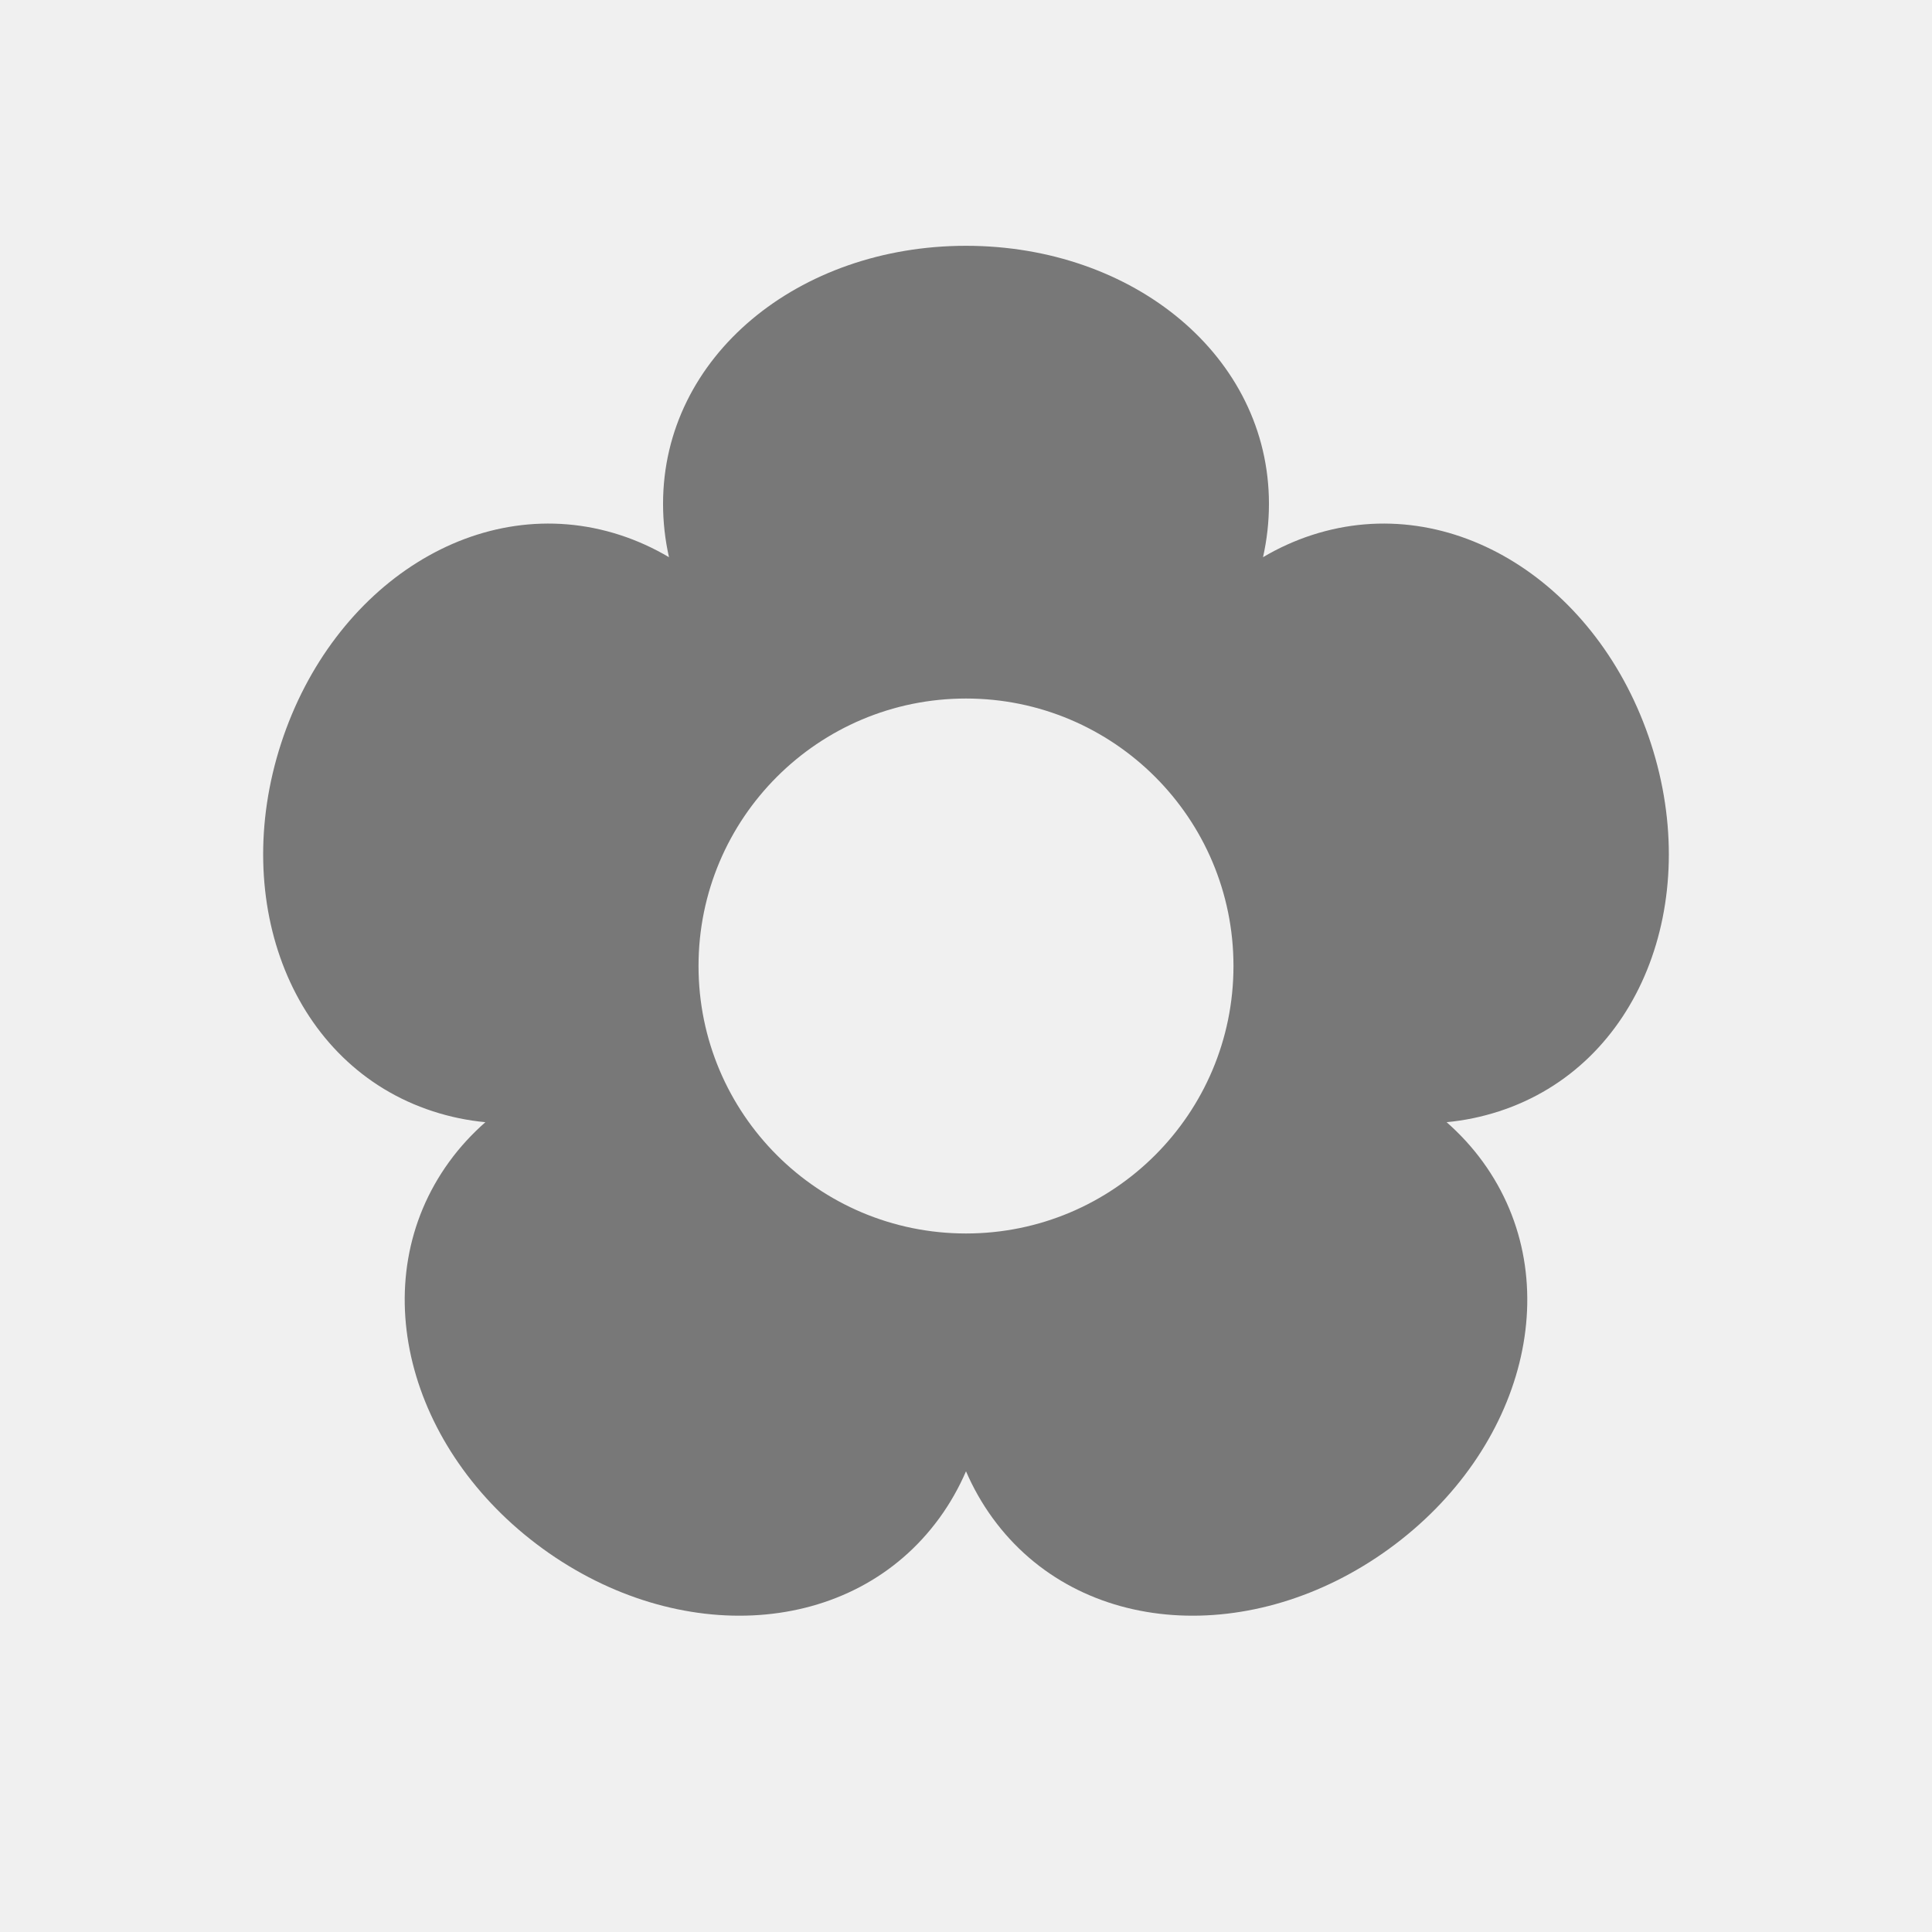
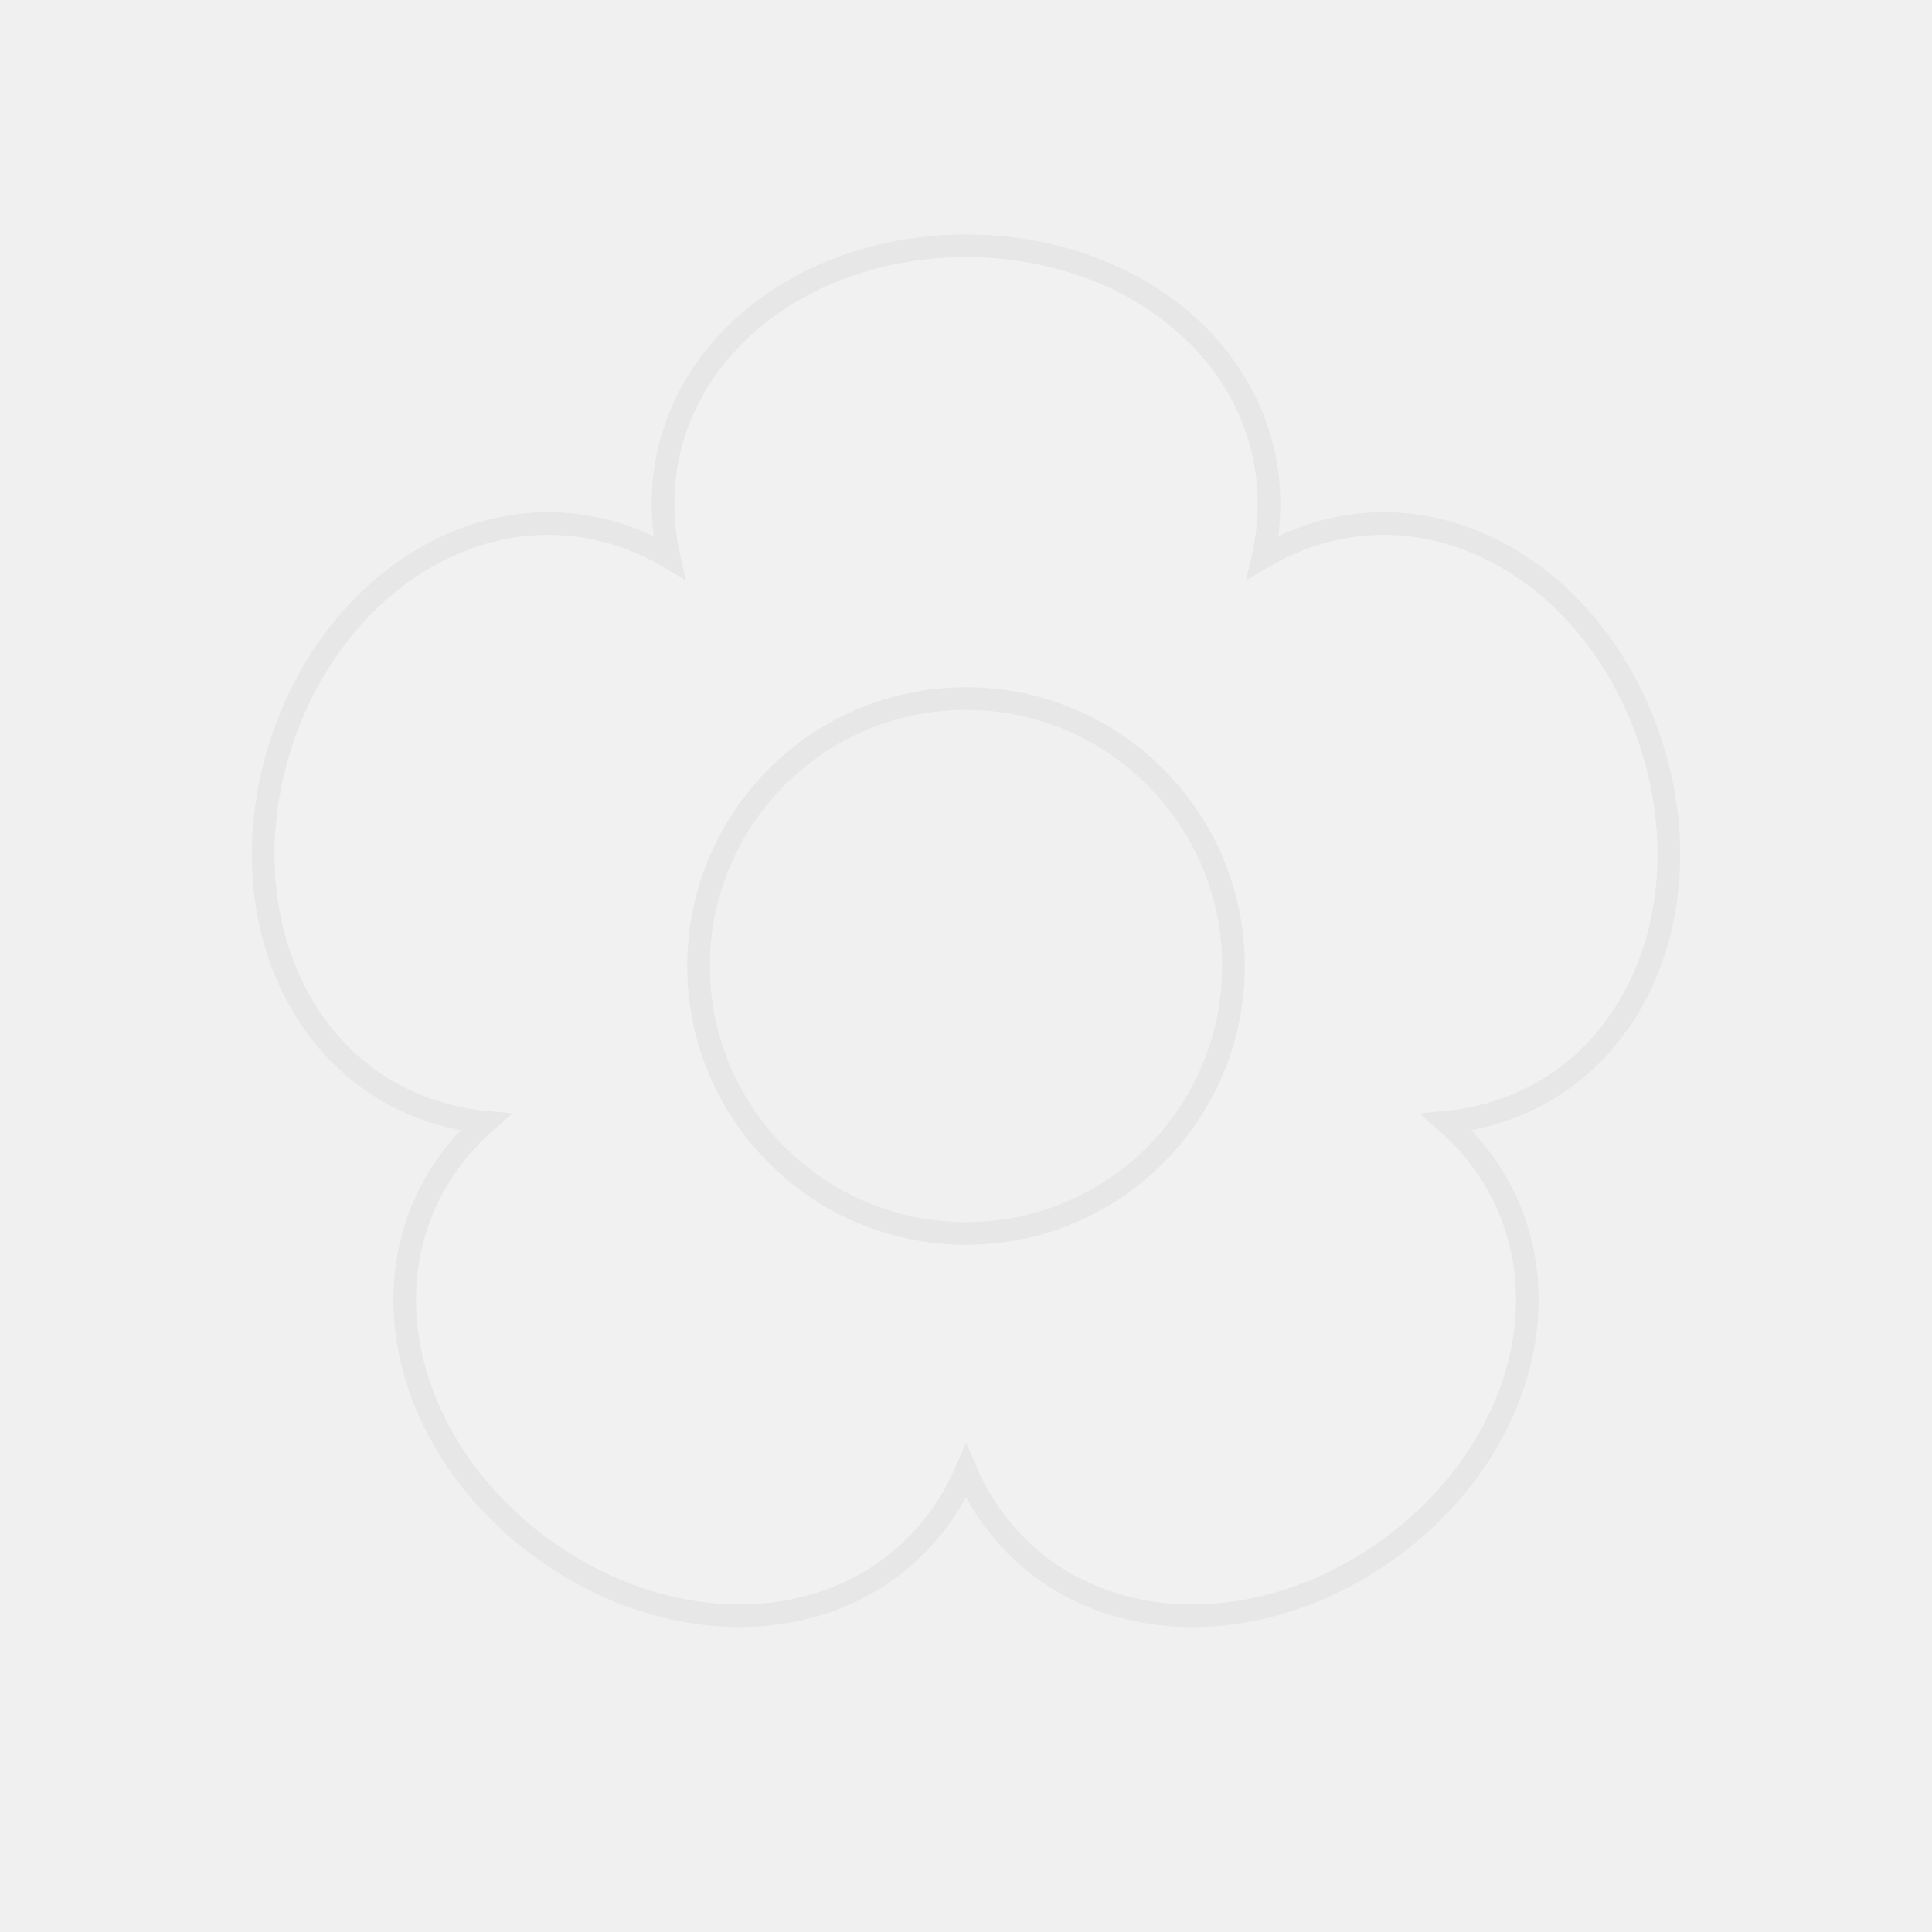
<svg xmlns="http://www.w3.org/2000/svg" id="svg2" version="1.1" height="256" width="256" viewBox="0 0 256 256">
-   <path id="mainsymbolpath" style="opacity:0.5;fill:#000000;fill-opacity:1;stroke:none" d="m 128,32.57 c -22.171,0 -40.142,14.619 -40.142,34.192 0,2.402 0.27,4.77 0.786,7.07 -2.028,-1.201 -4.194,-2.194 -6.478,-2.936 -18.616,-6.049 -38.069,6.525 -44.92,27.612 -6.851,21.086 1.5,42.696 20.116,48.745 2.281,0.741 4.61,1.222 6.954,1.442 -1.768,1.557 -3.38,3.3 -4.791,5.242 -11.505,15.836 -5.548,38.237 12.389,51.269 17.937,13.032 41.065,11.766 52.57,-4.07 1.413,-1.945 2.58,-4.015 3.516,-6.182 0.935,2.166 2.103,4.237 3.516,6.182 11.505,15.836 34.633,17.102 52.57,4.07 17.937,-13.032 23.894,-35.434 12.389,-51.269 -1.411,-1.942 -3.023,-3.684 -4.791,-5.242 2.344,-0.221 4.673,-0.701 6.954,-1.442 18.616,-6.049 26.968,-27.659 20.116,-48.745 -6.851,-21.086 -26.304,-33.66 -44.92,-27.612 -2.284,0.742 -4.449,1.735 -6.478,2.936 0.516,-2.301 0.786,-4.668 0.786,-7.07 C 168.142,47.189 150.171,32.57 128,32.57 z m 0,59.988 c 19.574,0 35.442,15.868 35.442,35.442 0,19.574 -15.868,35.442 -35.442,35.442 -19.574,0 -35.442,-15.868 -35.442,-35.442 0,-19.574 15.868,-35.442 35.442,-35.442 z" />
+   <path id="mainsymbolpath" style="opacity:0.4;fill:#FFFFFF;fill-opacity:.10;stroke: black;stroke-opacity: 0.1;stroke-width: 3px;" d="m 128,32.57 c -22.171,0 -40.142,14.619 -40.142,34.192 0,2.402 0.27,4.77 0.786,7.07 -2.028,-1.201 -4.194,-2.194 -6.478,-2.936 -18.616,-6.049 -38.069,6.525 -44.92,27.612 -6.851,21.086 1.5,42.696 20.116,48.745 2.281,0.741 4.61,1.222 6.954,1.442 -1.768,1.557 -3.38,3.3 -4.791,5.242 -11.505,15.836 -5.548,38.237 12.389,51.269 17.937,13.032 41.065,11.766 52.57,-4.07 1.413,-1.945 2.58,-4.015 3.516,-6.182 0.935,2.166 2.103,4.237 3.516,6.182 11.505,15.836 34.633,17.102 52.57,4.07 17.937,-13.032 23.894,-35.434 12.389,-51.269 -1.411,-1.942 -3.023,-3.684 -4.791,-5.242 2.344,-0.221 4.673,-0.701 6.954,-1.442 18.616,-6.049 26.968,-27.659 20.116,-48.745 -6.851,-21.086 -26.304,-33.66 -44.92,-27.612 -2.284,0.742 -4.449,1.735 -6.478,2.936 0.516,-2.301 0.786,-4.668 0.786,-7.07 C 168.142,47.189 150.171,32.57 128,32.57 z m 0,59.988 c 19.574,0 35.442,15.868 35.442,35.442 0,19.574 -15.868,35.442 -35.442,35.442 -19.574,0 -35.442,-15.868 -35.442,-35.442 0,-19.574 15.868,-35.442 35.442,-35.442 z" />
</svg>
